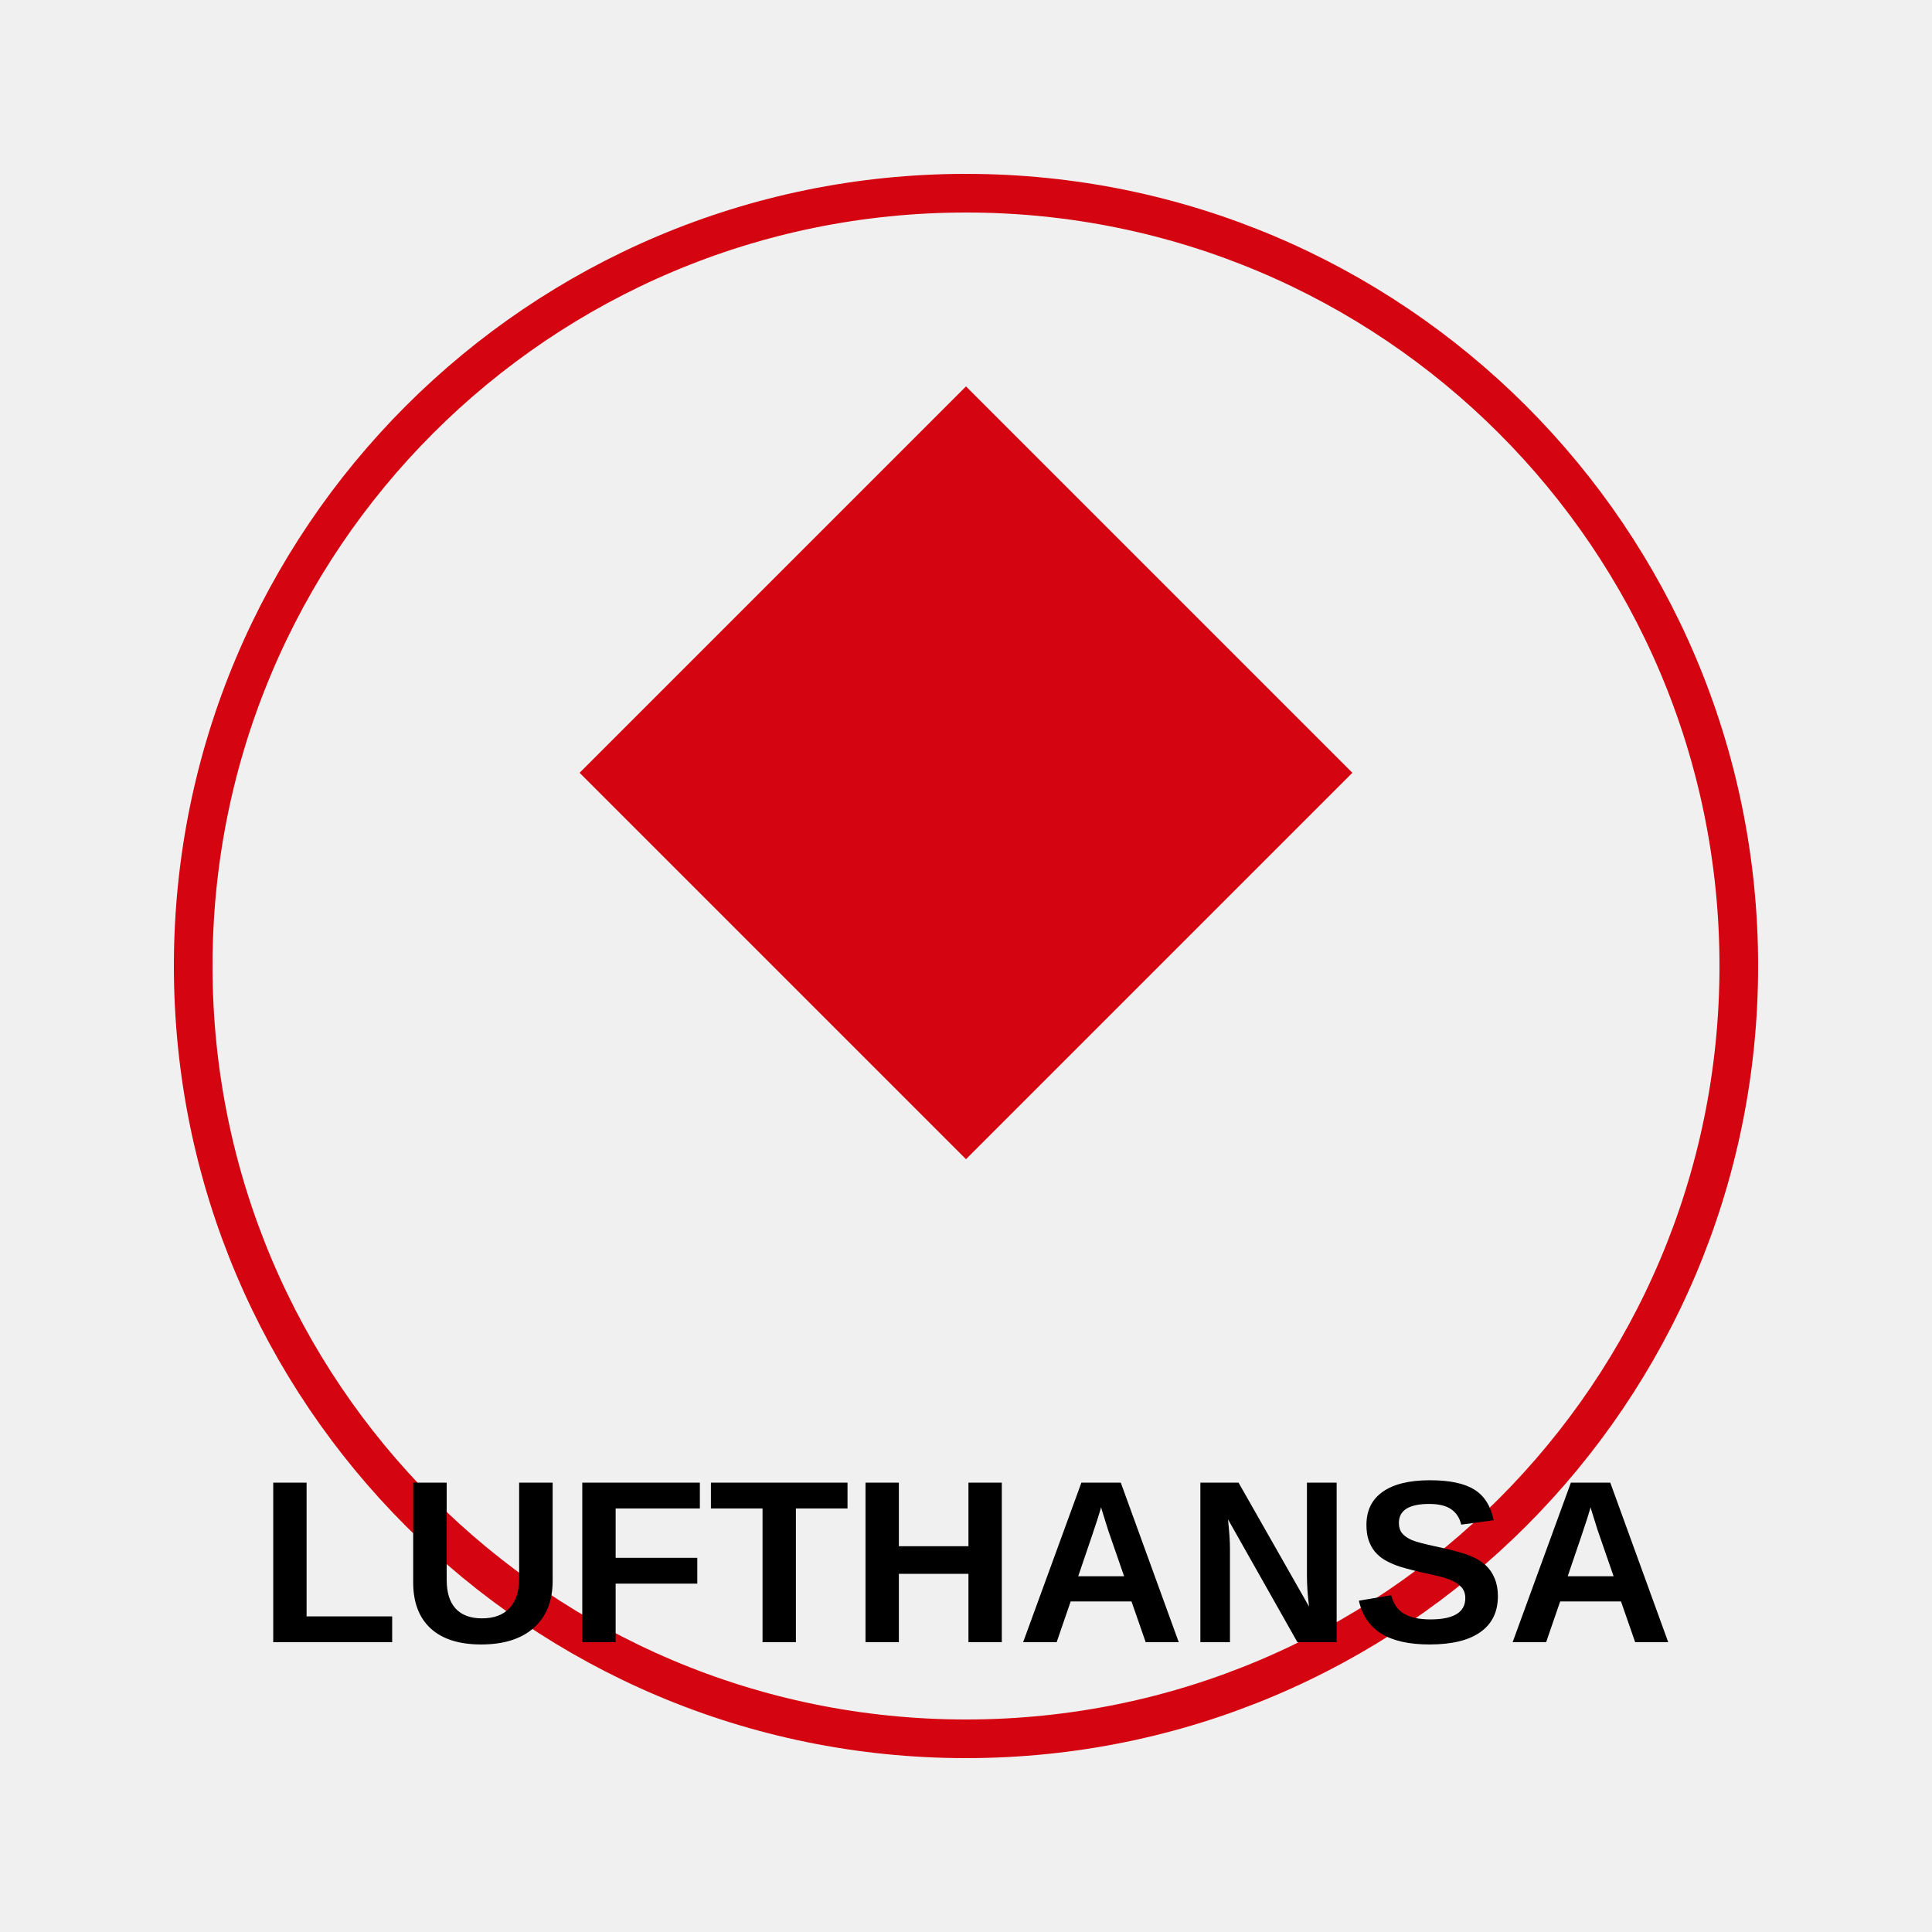
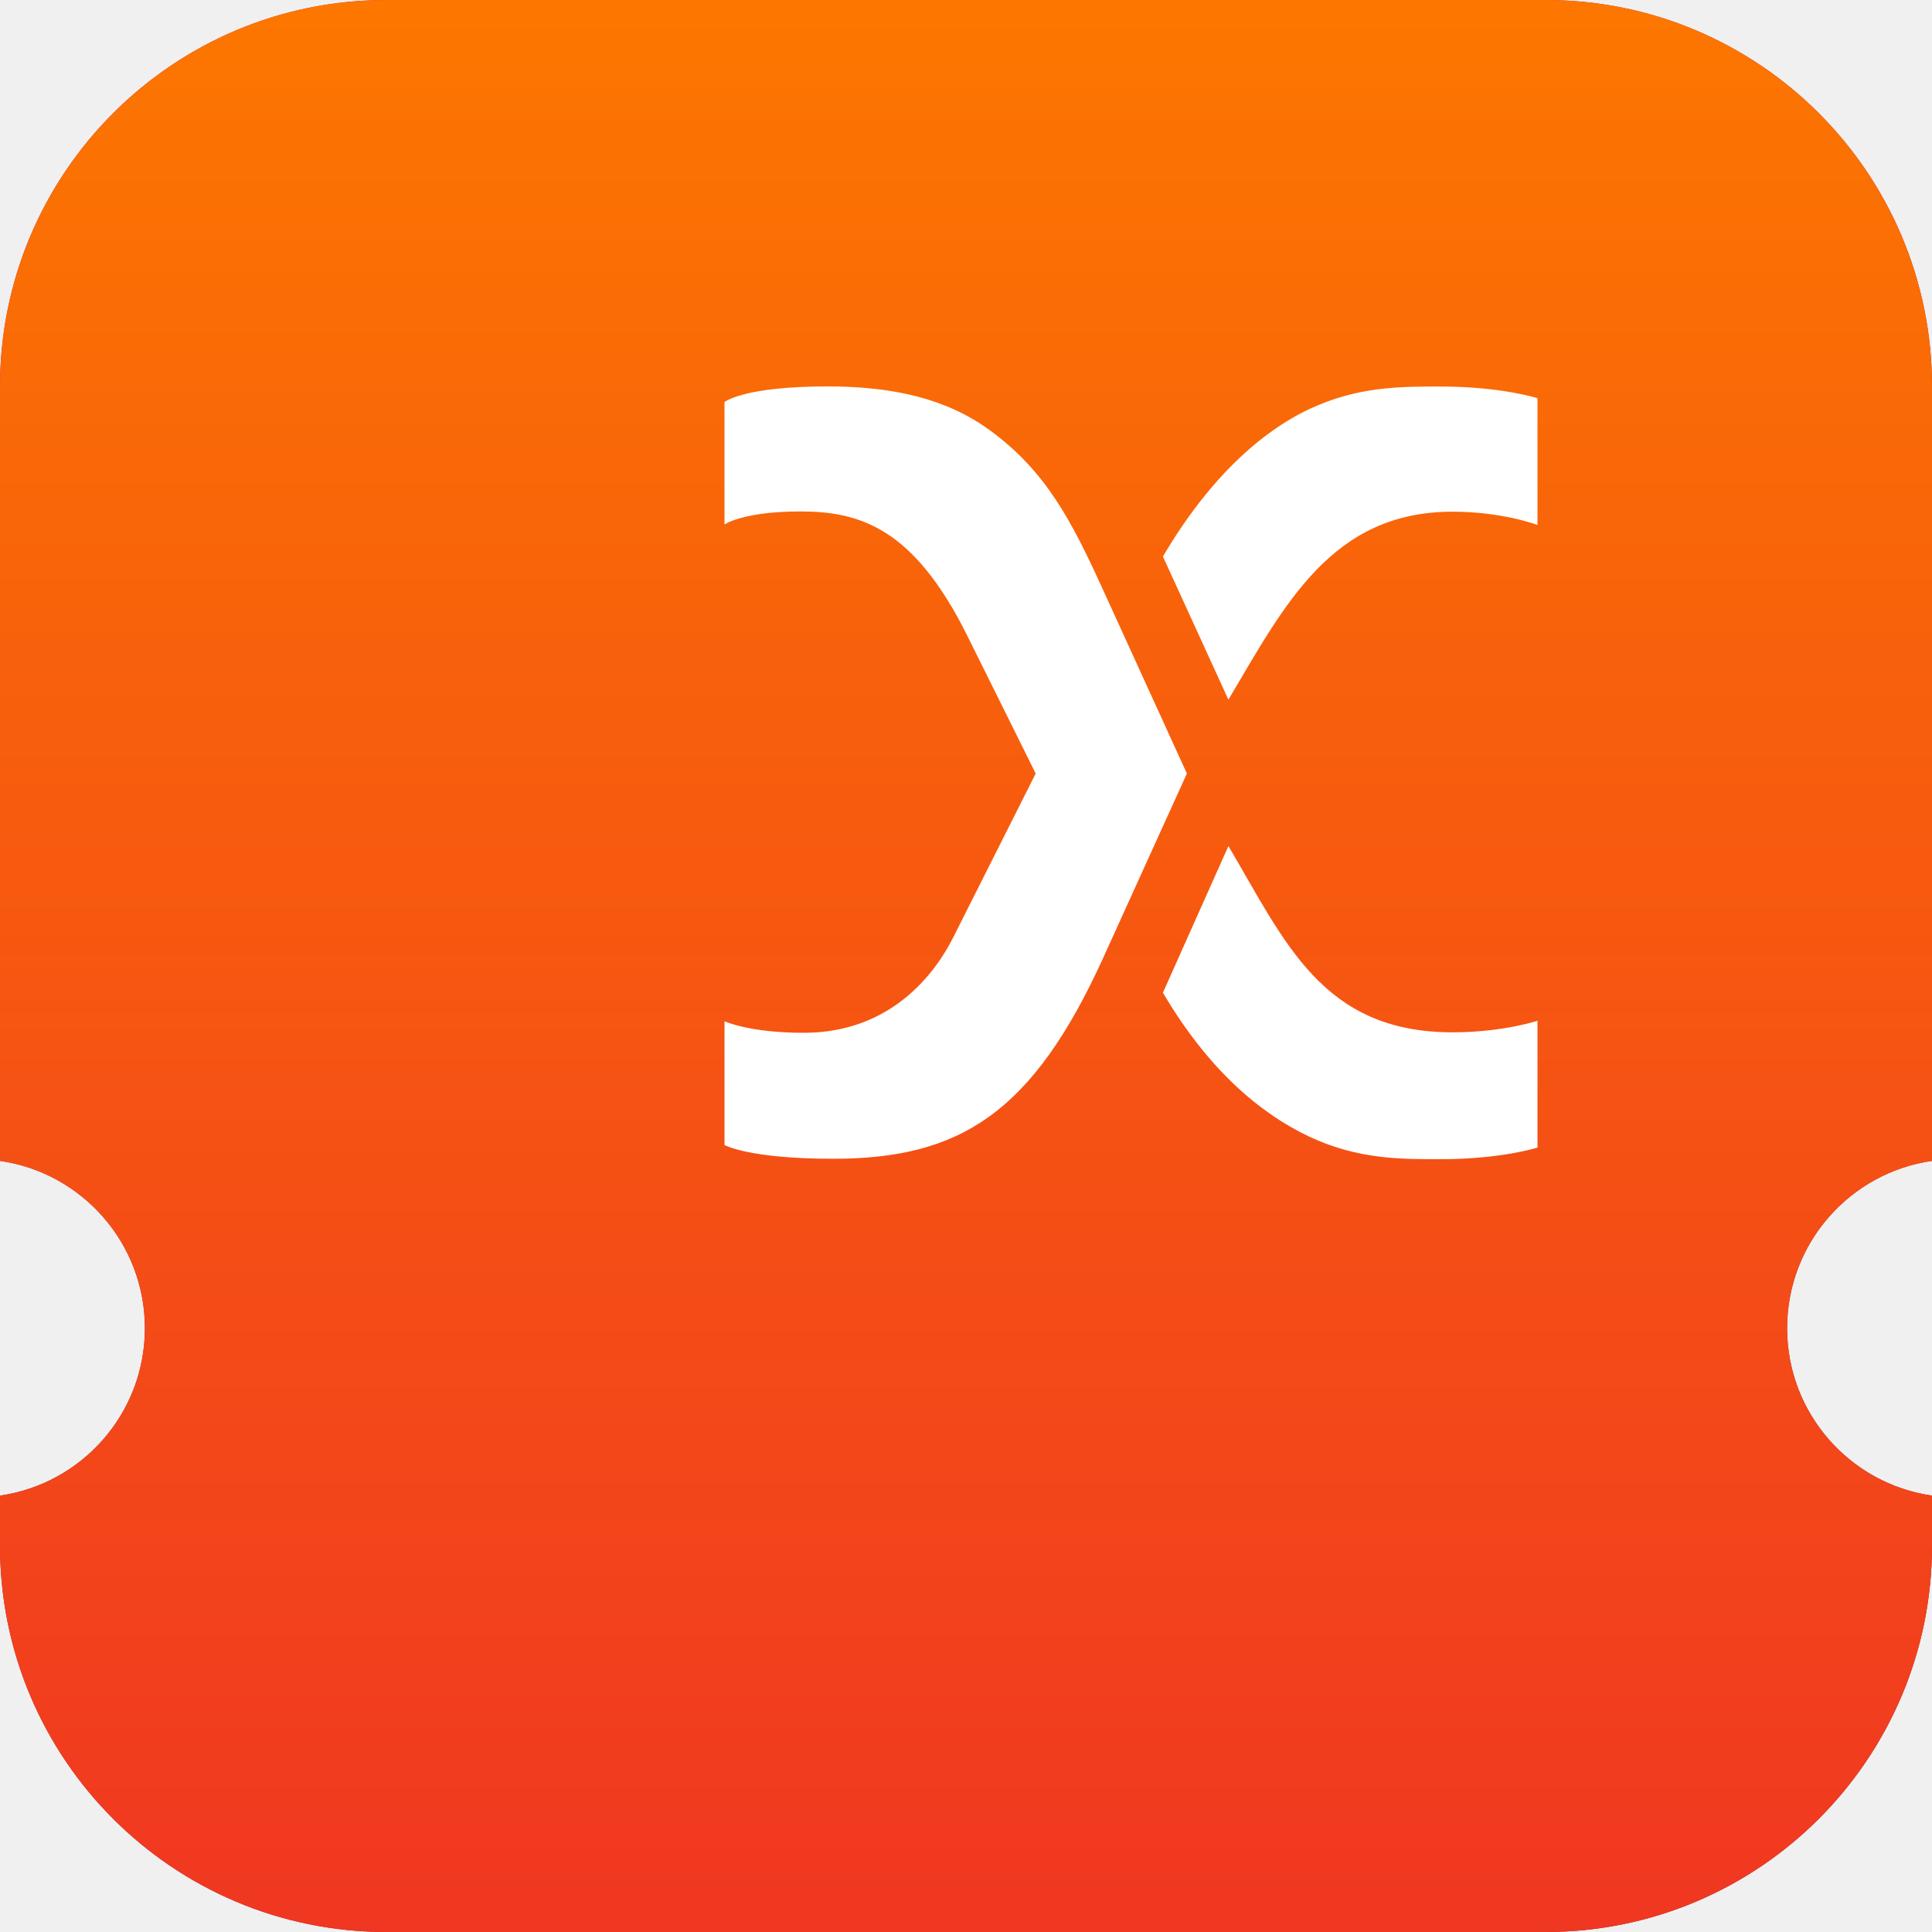
- <svg xmlns="http://www.w3.org/2000/svg" width="200" height="200" viewBox="0 0 200 200">
-   <rect width="200" height="200" fill="#F0F0F0" />
-   <circle cx="100" cy="100" r="80" fill="#F0F0F0" stroke="#D40511" stroke-width="4" />
-   <path d="M60 80 L100 40 L140 80 L100 120 Z" fill="#D40511" />
-   <text x="100" y="170" font-family="Arial, sans-serif" font-size="24" text-anchor="middle" fill="#000000" font-weight="bold">
-     LUFTHANSA
-   </text>
+ <svg xmlns="http://www.w3.org/2000/svg" width="40" height="40" viewBox="0 0 40 40" fill="none">
+   <g clip-path="url(#clip0_1955_6548)">
+     <g clip-path="url(#clip1_1955_6548)">
+       <path fill-rule="evenodd" clip-rule="evenodd" d="M0 -19H40V24.035C38.304 24.278 37 25.737 37 27.5C37 29.263 38.304 30.722 40 30.965V45H0V30.965C1.696 30.722 3 29.263 3 27.5C3 25.737 1.696 24.278 0 24.035V-19Z" fill="url(#paint0_linear_1955_6548)" />
+       <path fill-rule="evenodd" clip-rule="evenodd" d="M0 -19H40V24.035C38.304 24.278 37 25.737 37 27.5C37 29.263 38.304 30.722 40 30.965V45H0V30.965C1.696 30.722 3 29.263 3 27.5C3 25.737 1.696 24.278 0 24.035V-19Z" fill="url(#paint1_linear_1955_6548)" />
+     </g>
+     <g clip-path="url(#clip2_1955_6548)">
+       <path d="M17.139 8C15.381 8 15 8.324 15 8.324V10.859C15 10.859 15.378 10.589 16.573 10.589C17.803 10.589 18.918 10.931 20.025 13.159L21.443 16.015L19.735 19.409C19.395 20.084 18.499 21.383 16.64 21.383C15.511 21.383 15 21.144 15 21.144V23.706C15 23.706 15.493 23.991 17.251 23.991C19.865 23.991 21.376 23.057 22.846 19.819L24.573 16.015L22.837 12.211C22.186 10.785 21.654 9.749 20.477 8.896C19.599 8.26 18.503 8 17.139 8ZM29.83 8.003C29.012 8.003 28.118 7.995 27.107 8.47C26.087 8.951 25.013 9.931 24.077 11.522L25.433 14.486C26.604 12.51 27.573 10.594 30.075 10.594C31.111 10.594 31.832 10.869 31.832 10.869V8.244C31.832 8.244 31.086 8.003 29.83 8.003ZM25.433 17.517L24.077 20.553C25.013 22.143 26.087 23.052 27.107 23.533C28.118 24.008 29.012 24 29.83 24C31.086 24 31.832 23.759 31.832 23.759V21.134C31.832 21.134 31.111 21.373 30.075 21.373C27.369 21.373 26.604 19.493 25.433 17.517Z" fill="white" />
+     </g>
+   </g>
+   <defs>
+     <linearGradient id="paint0_linear_1955_6548" x1="20" y1="-19" x2="20" y2="45" gradientUnits="userSpaceOnUse">
+       <stop offset="0.291" stop-color="#D5164B" />
+       <stop offset="0.917" stop-color="#951542" />
+     </linearGradient>
+     <linearGradient id="paint1_linear_1955_6548" x1="20" y1="-19" x2="20" y2="45" gradientUnits="userSpaceOnUse">
+       <stop offset="0.301" stop-color="#FC7600" />
+       <stop offset="0.929" stop-color="#F03622" />
+     </linearGradient>
+     <clipPath id="clip0_1955_6548">
+       <rect width="40" height="40" rx="8" fill="white" />
+     </clipPath>
+     <clipPath id="clip1_1955_6548">
+       <rect width="40" height="40" rx="4" fill="white" />
+     </clipPath>
+     <clipPath id="clip2_1955_6548">
+       <rect width="16.832" height="16" fill="white" transform="translate(15 8)" />
+     </clipPath>
+   </defs>
</svg>
